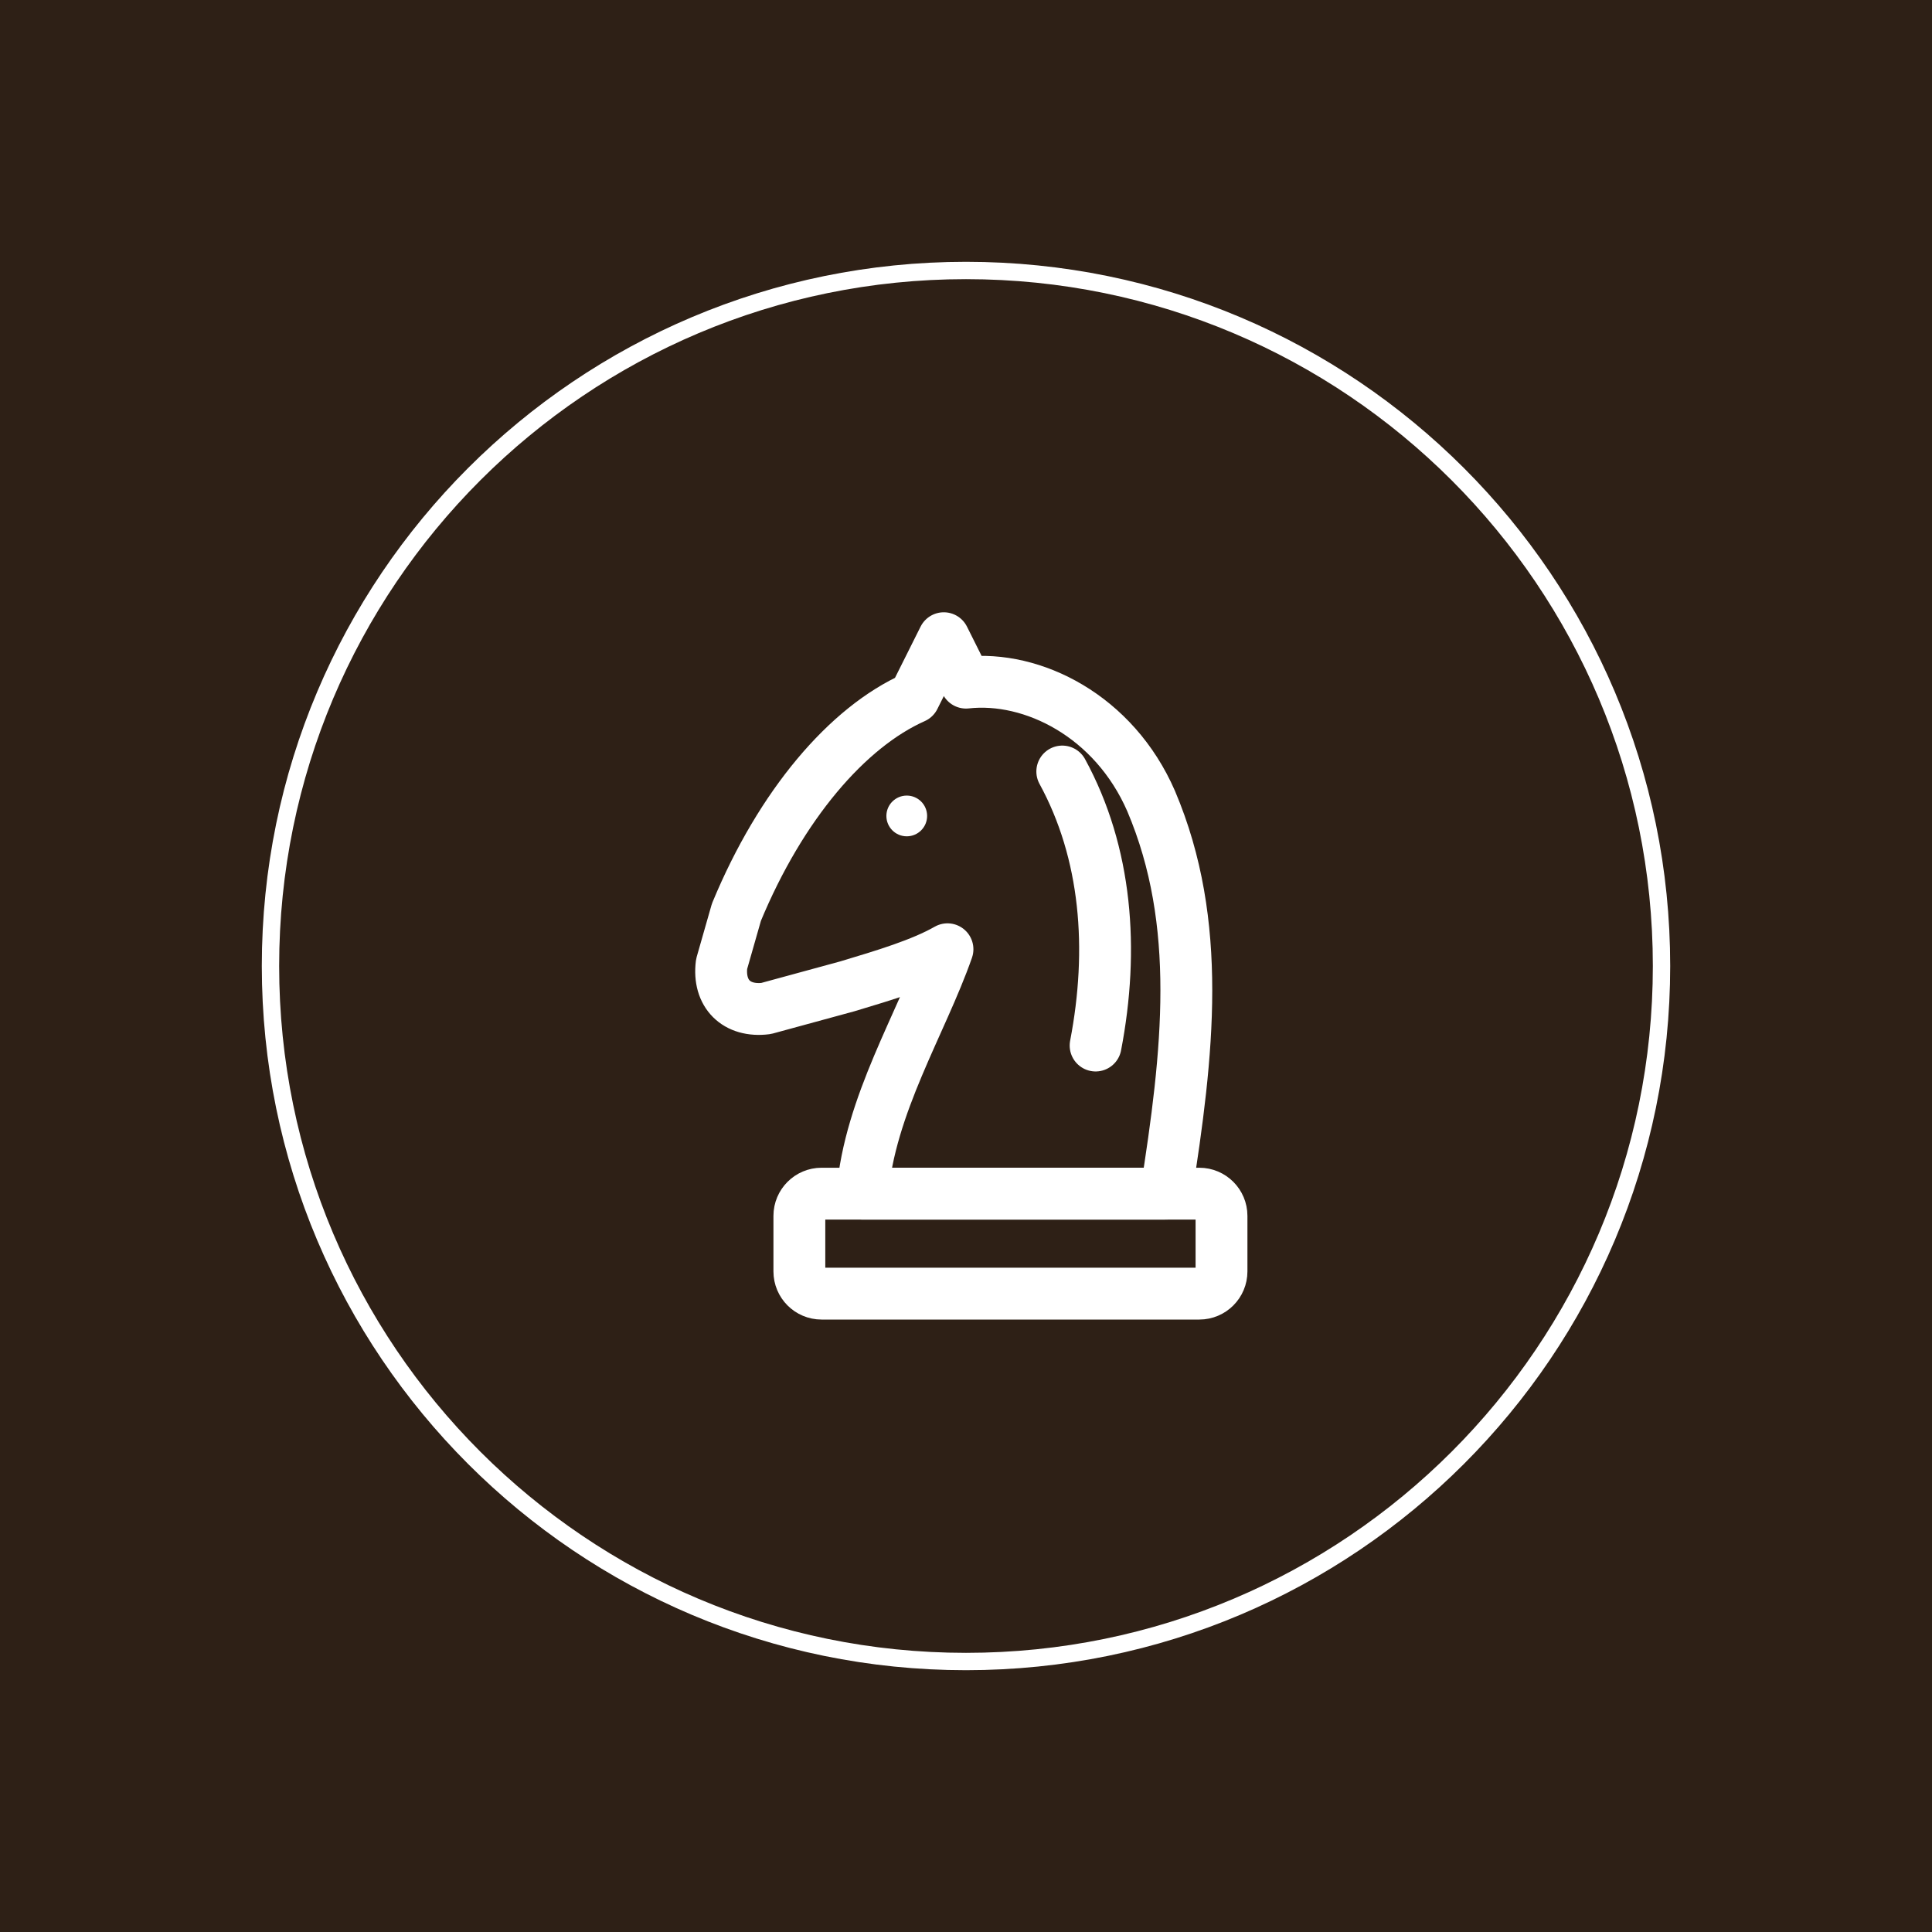
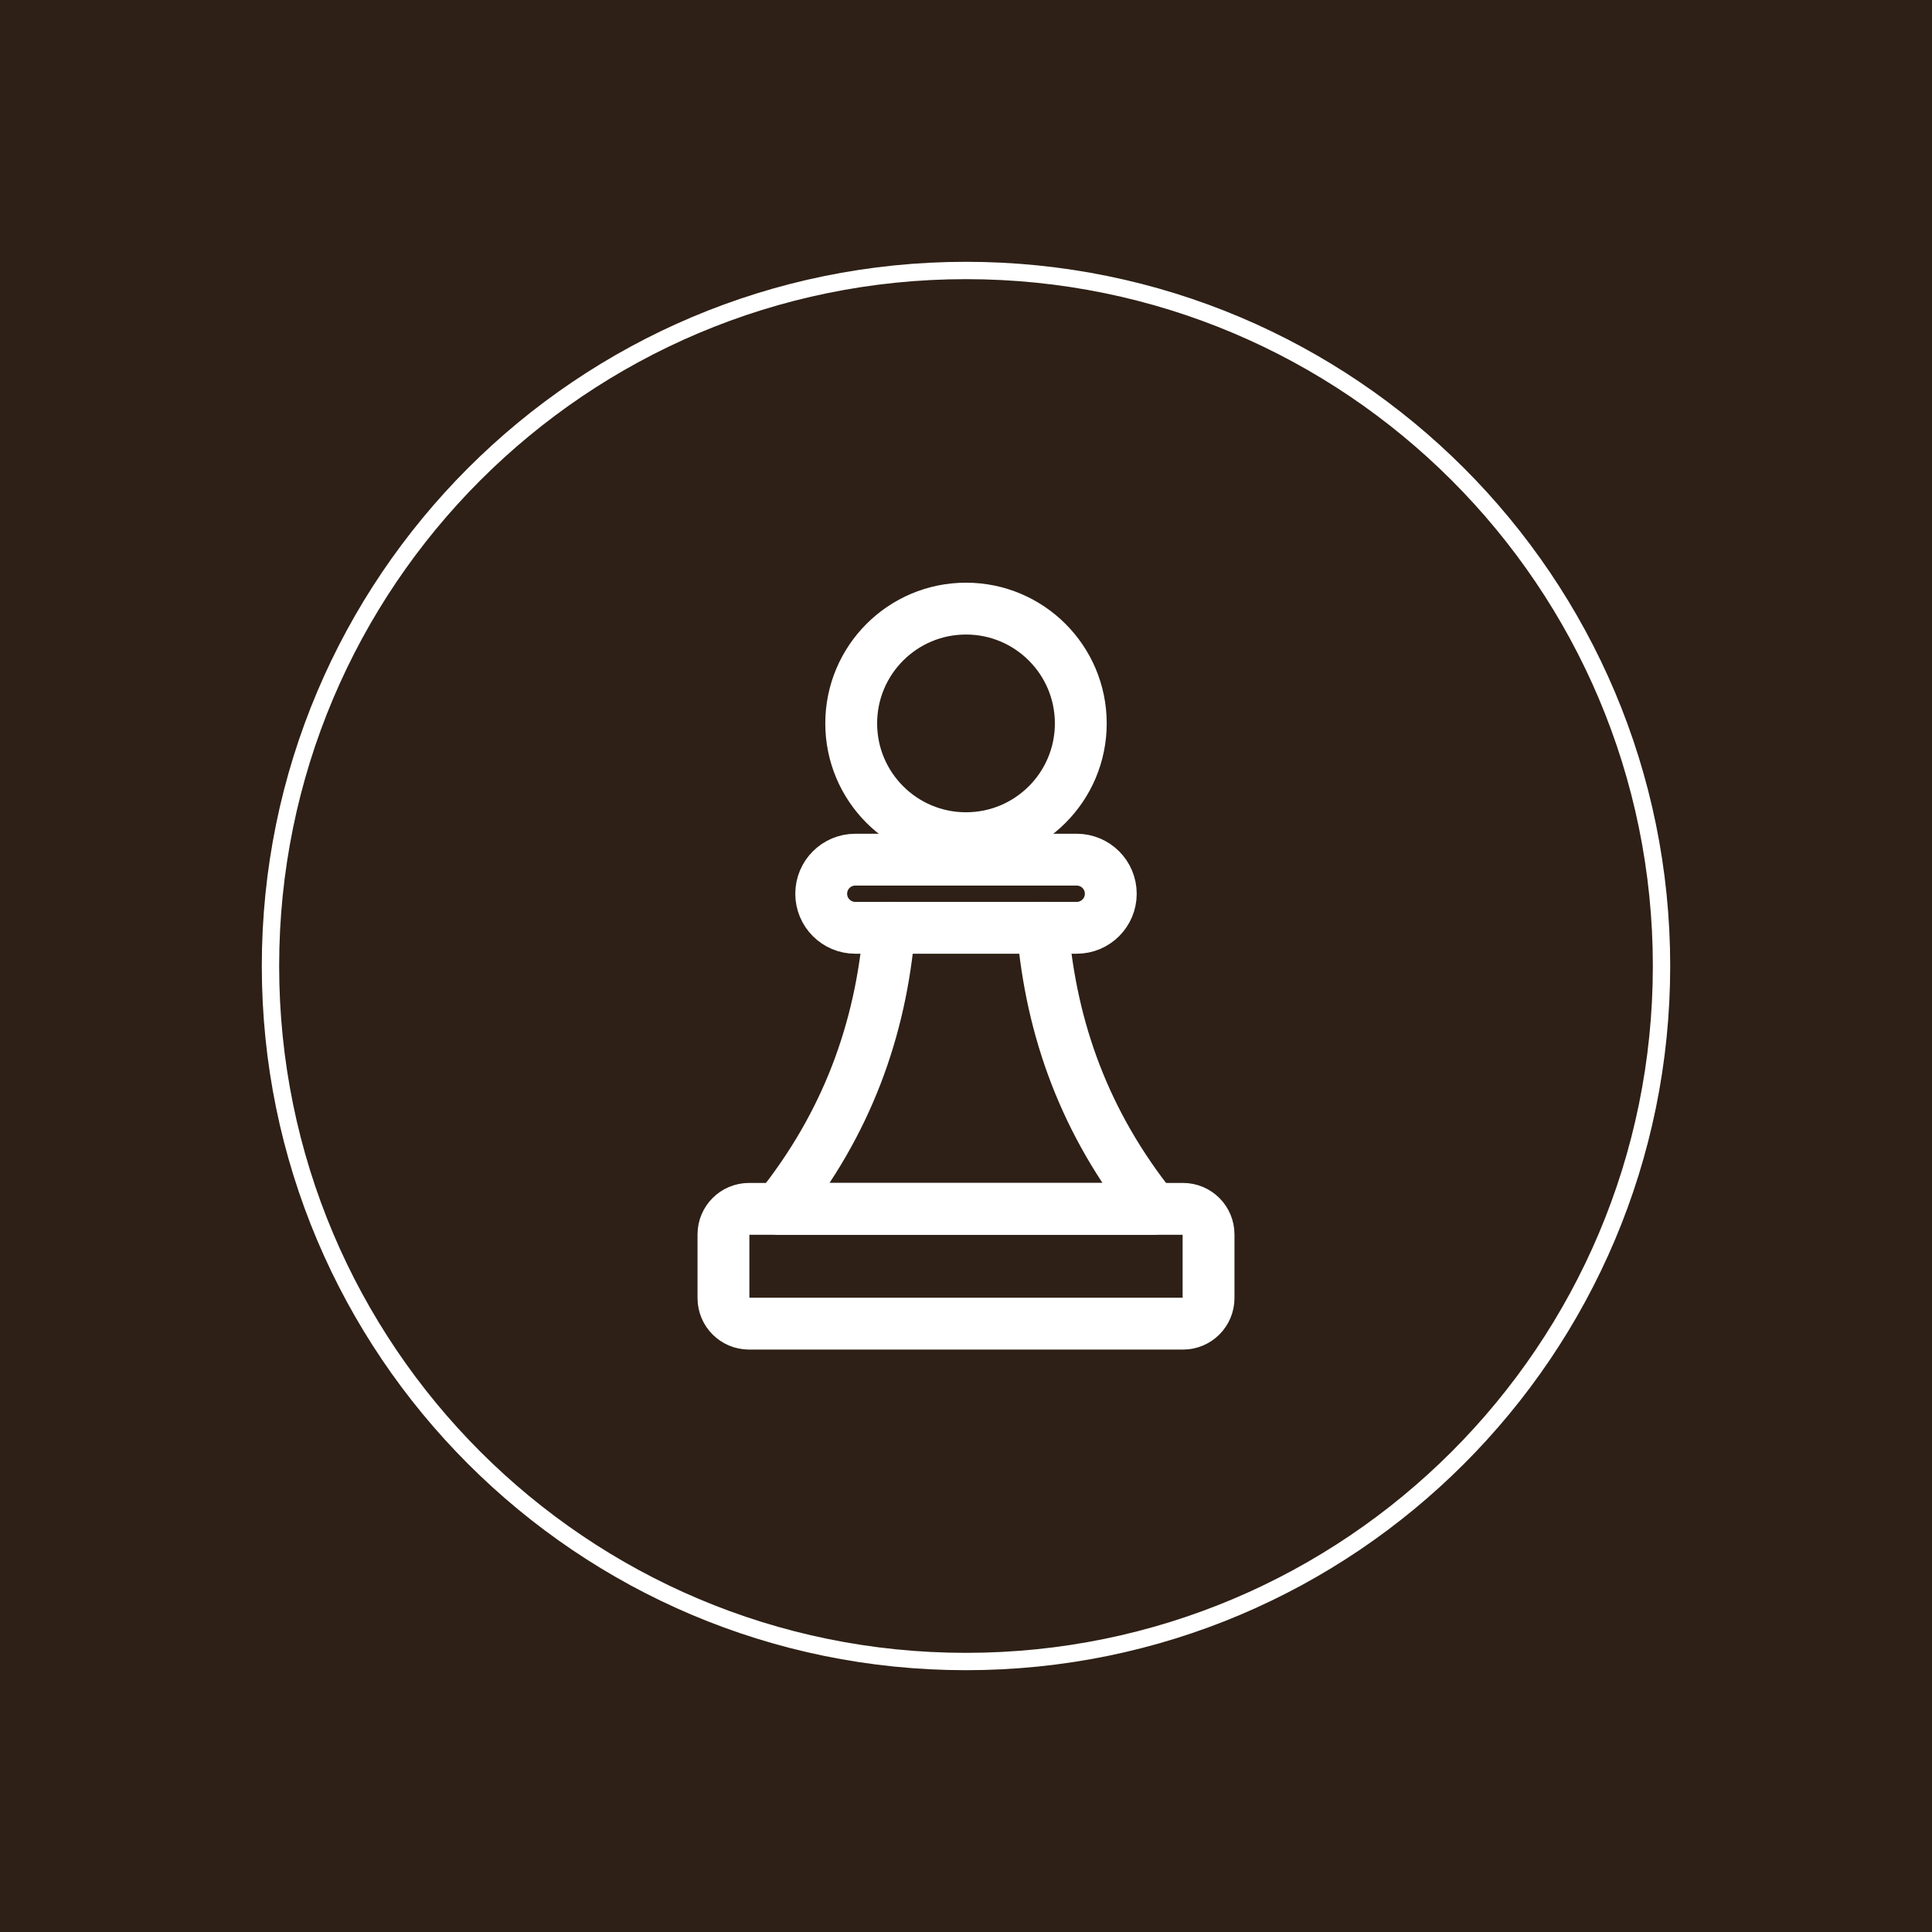
<svg xmlns="http://www.w3.org/2000/svg" width="1080" height="1080" viewBox="0 0 1080 1080">
  <rect width="1080" height="1080" fill="#2e2016" />
  <circle cx="540" cy="540" r="388.8" fill="none" stroke="#ffffff" stroke-width="9.7" />
-   <g transform="translate(291.6 298.8) scale(20.7)" fill="none" stroke="#ffffff" stroke-width="1.4" stroke-linecap="round" stroke-linejoin="round">
-     <g transform="translate(1.2 0)">
-       <rect x="6.3" y="17.8" width="11.4" height="2.7" rx="0.6" />
-       <path d="M16.2 17.8C16.8 14 17.2 10.5 15.8 7.2C14.8 4.9 12.6 3.8 10.8 4L10.2 2.8L9.4 4.4C7.6 5.2 5.8 7.3 4.6 10.2L4.2 11.6C4.1 12.4 4.6 12.9 5.4 12.8L7.6 12.2C8.6 11.9 9.6 11.6 10.3 11.2C9.6 13.2 8.2 15.4 8 17.8Z" />
-       <path d="M13.4 6.4C14.6 8.6 14.8 11.2 14.3 13.8" />
-       <circle cx="9.2" cy="7.6" r="0.55" fill="#ffffff" stroke="none" />
-     </g>
+   <g transform="translate(291.6 289.5) scale(20.7)" fill="none" stroke="#ffffff" stroke-width="1.4" stroke-linecap="round" stroke-linejoin="round">
+     <circle cx="12" cy="5.55" r="3.1" />
+     <rect x="8.09" y="9.23" width="7.82" height="1.84" rx="0.92" />
+     <path d="M9.93 11.07C9.7 13.83 8.78 16.36 6.94 18.66H17.06C15.22 16.36 14.3 13.83 14.07 11.07" />
+     <rect x="5.45" y="18.66" width="13.1" height="3.1" rx="0.69" />
  </g>
</svg>
